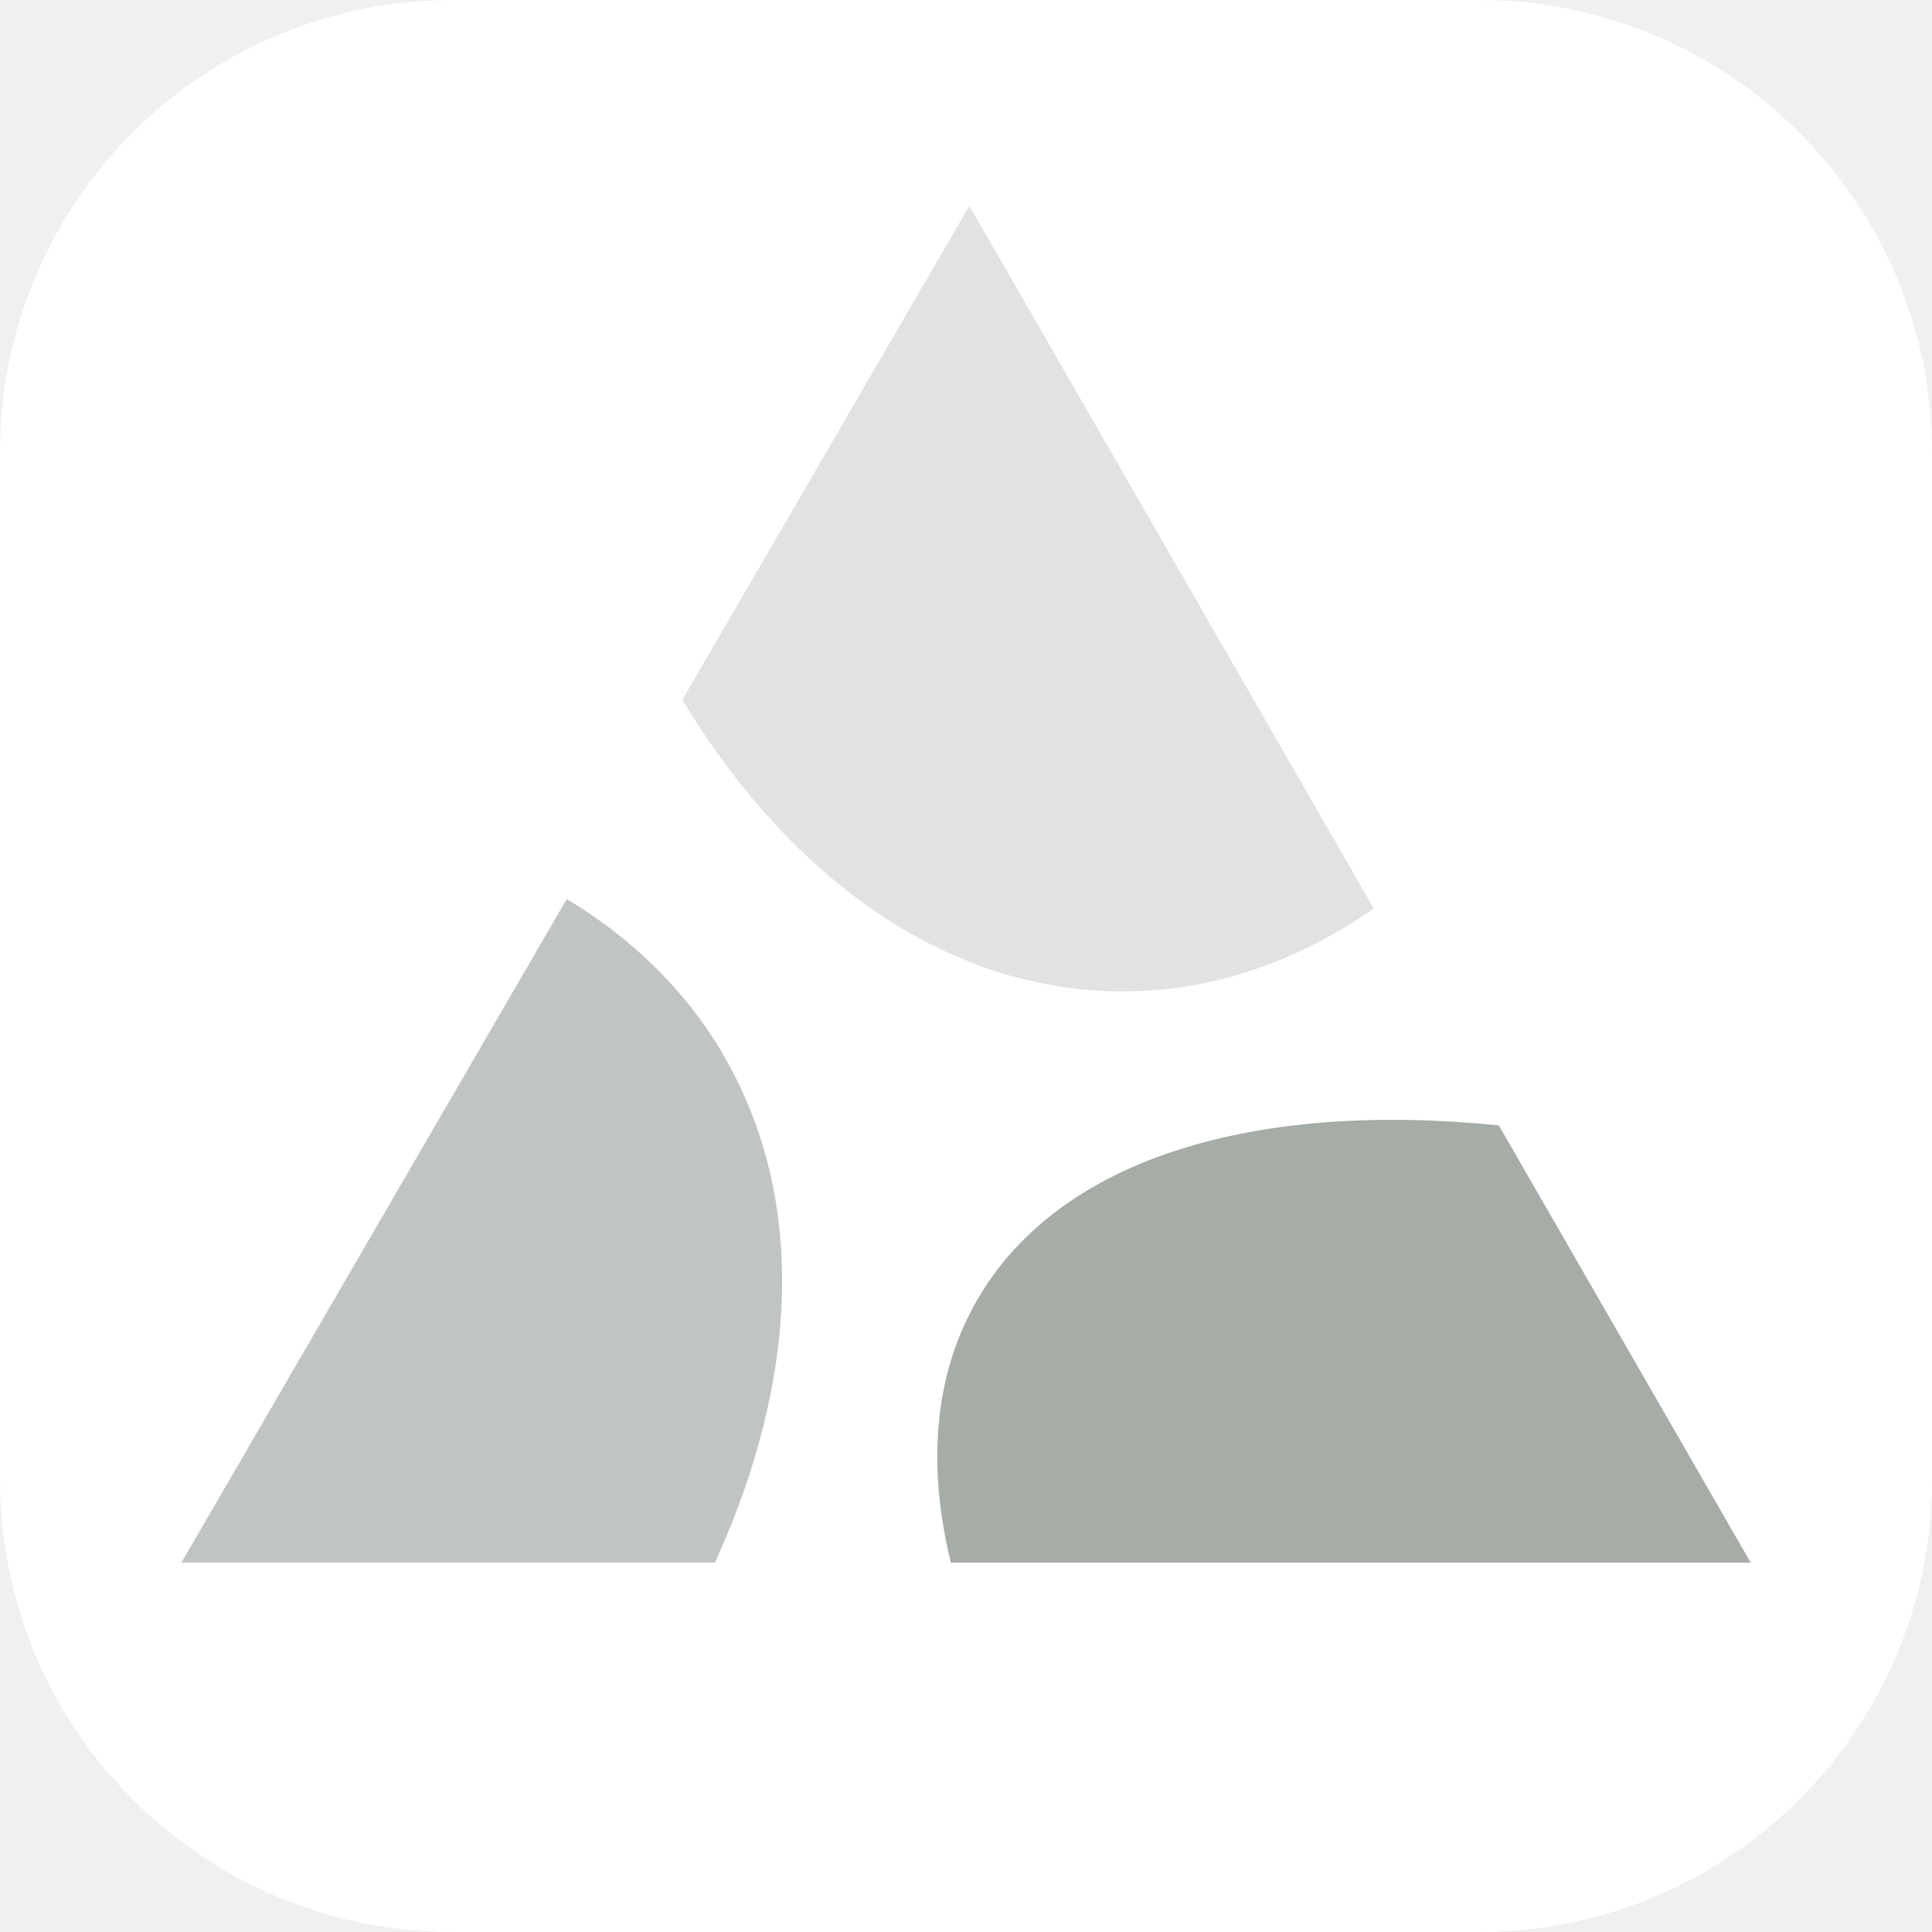
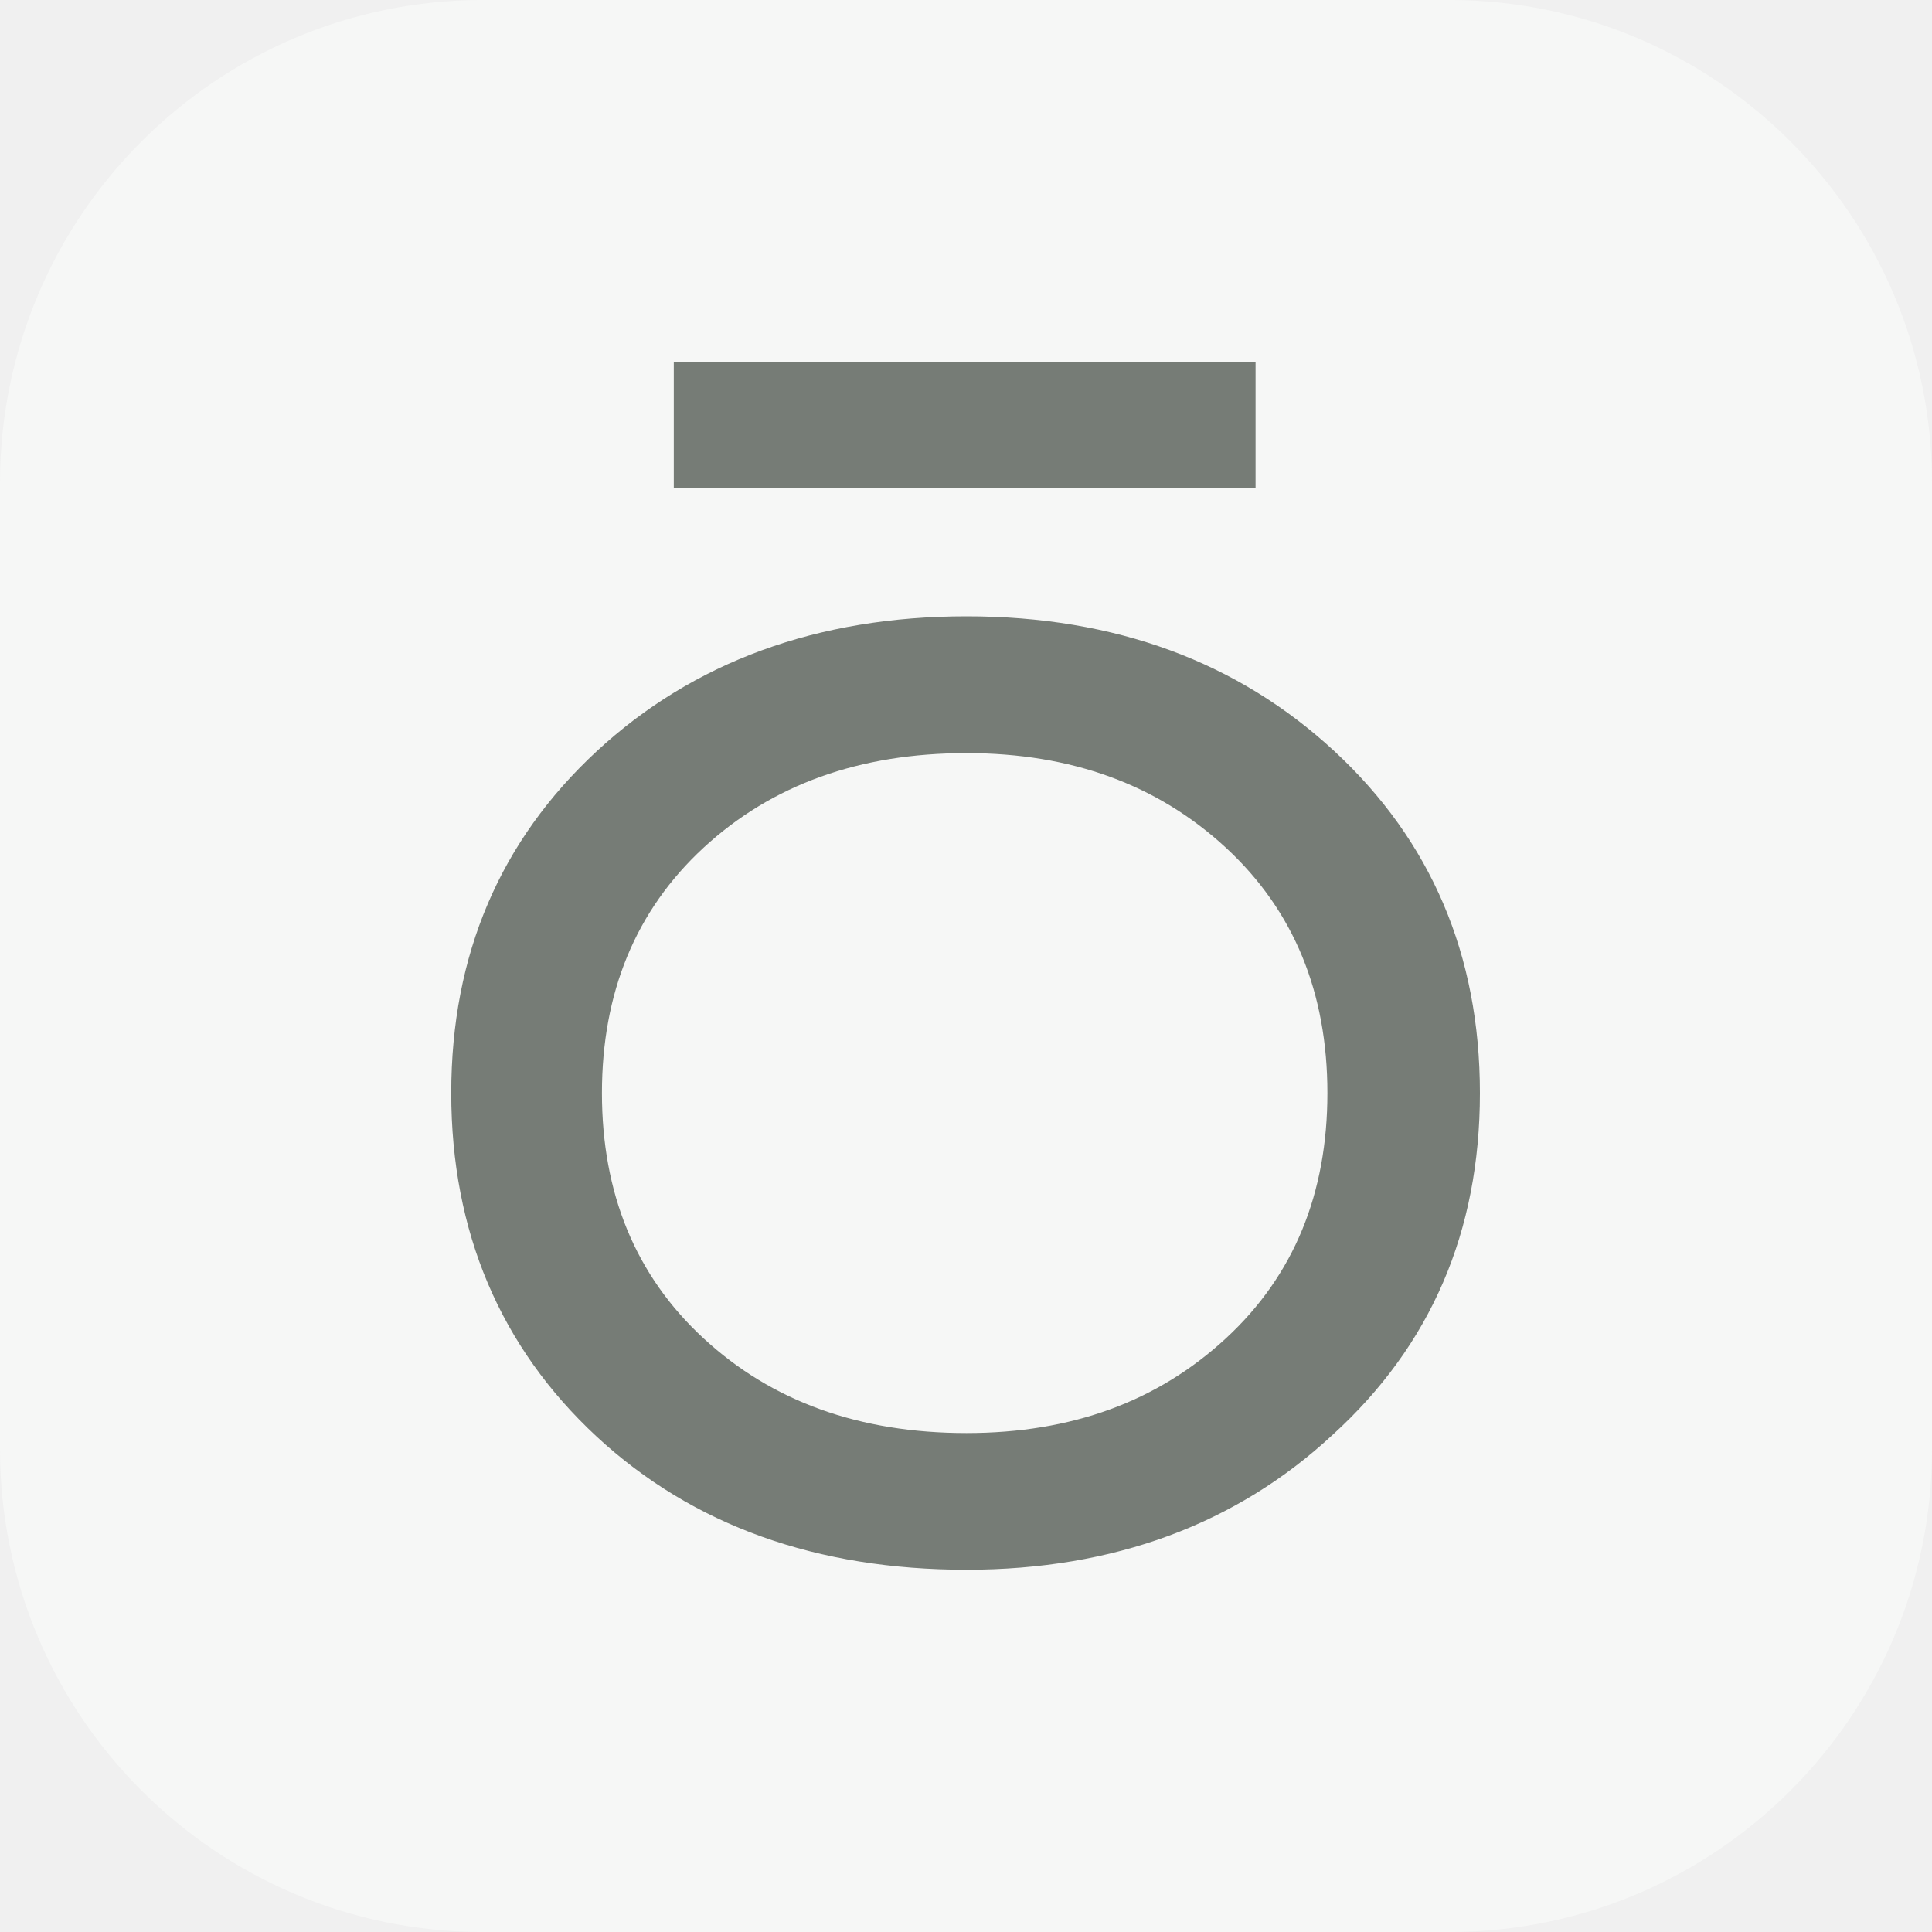
- <svg xmlns="http://www.w3.org/2000/svg" width="32" height="32" fill="none">
-   <rect width="32" height="32" fill="#fff" rx="7.5" />
-   <path fill="#A6ACA6" d="M16.187 21.528c1.36-2.351 4.598-3.296 8.638-2.888l4.172 7.242H15.749c-.397-1.62-.278-3.117.438-4.354Z" />
-   <path fill="#A6ACA6" d="M11.995 17.498c1.378 2.381 1.221 5.375-.153 8.383l-8.838.002 6.383-10.992c1.093.657 1.984 1.526 2.61 2.607h-.002Z" opacity=".7" />
-   <path fill="#A6ACA6" d="M18.59 16.422c1.49 0 2.902-.493 4.164-1.375L16.056 3.41l-4.754 8.181c1.786 2.963 4.389 4.83 7.286 4.83h.001Z" opacity=".34" />
+ <svg xmlns="http://www.w3.org/2000/svg" width="16" height="16" viewBox="0 0 16 16" fill="none">
+   <rect width="16" height="16" rx="4" fill="#F6F7F6" />
+   <path d="M8.004 5.104C9.237 5.104 10.253 5.482 11.052 6.222C11.85 6.962 12.256 7.906 12.256 9.052C12.256 10.199 11.85 11.142 11.037 11.882C10.239 12.623 9.223 13 8.004 13C6.77 13 5.74 12.637 4.941 11.897C4.143 11.157 3.737 10.199 3.737 9.052C3.737 7.906 4.143 6.962 4.941 6.222C5.74 5.482 6.77 5.104 8.004 5.104ZM8.004 6.237C7.118 6.237 6.393 6.498 5.827 7.02C5.261 7.543 4.985 8.225 4.985 9.052C4.985 9.88 5.261 10.562 5.827 11.084C6.393 11.607 7.118 11.868 8.004 11.868C8.874 11.868 9.586 11.607 10.152 11.084C10.718 10.562 10.993 9.88 10.993 9.052C10.993 8.225 10.718 7.543 10.152 7.02C9.586 6.498 8.874 6.237 8.004 6.237ZM10.398 3V4.045H5.58V3H10.398Z" fill="#767C76" />
</svg>
